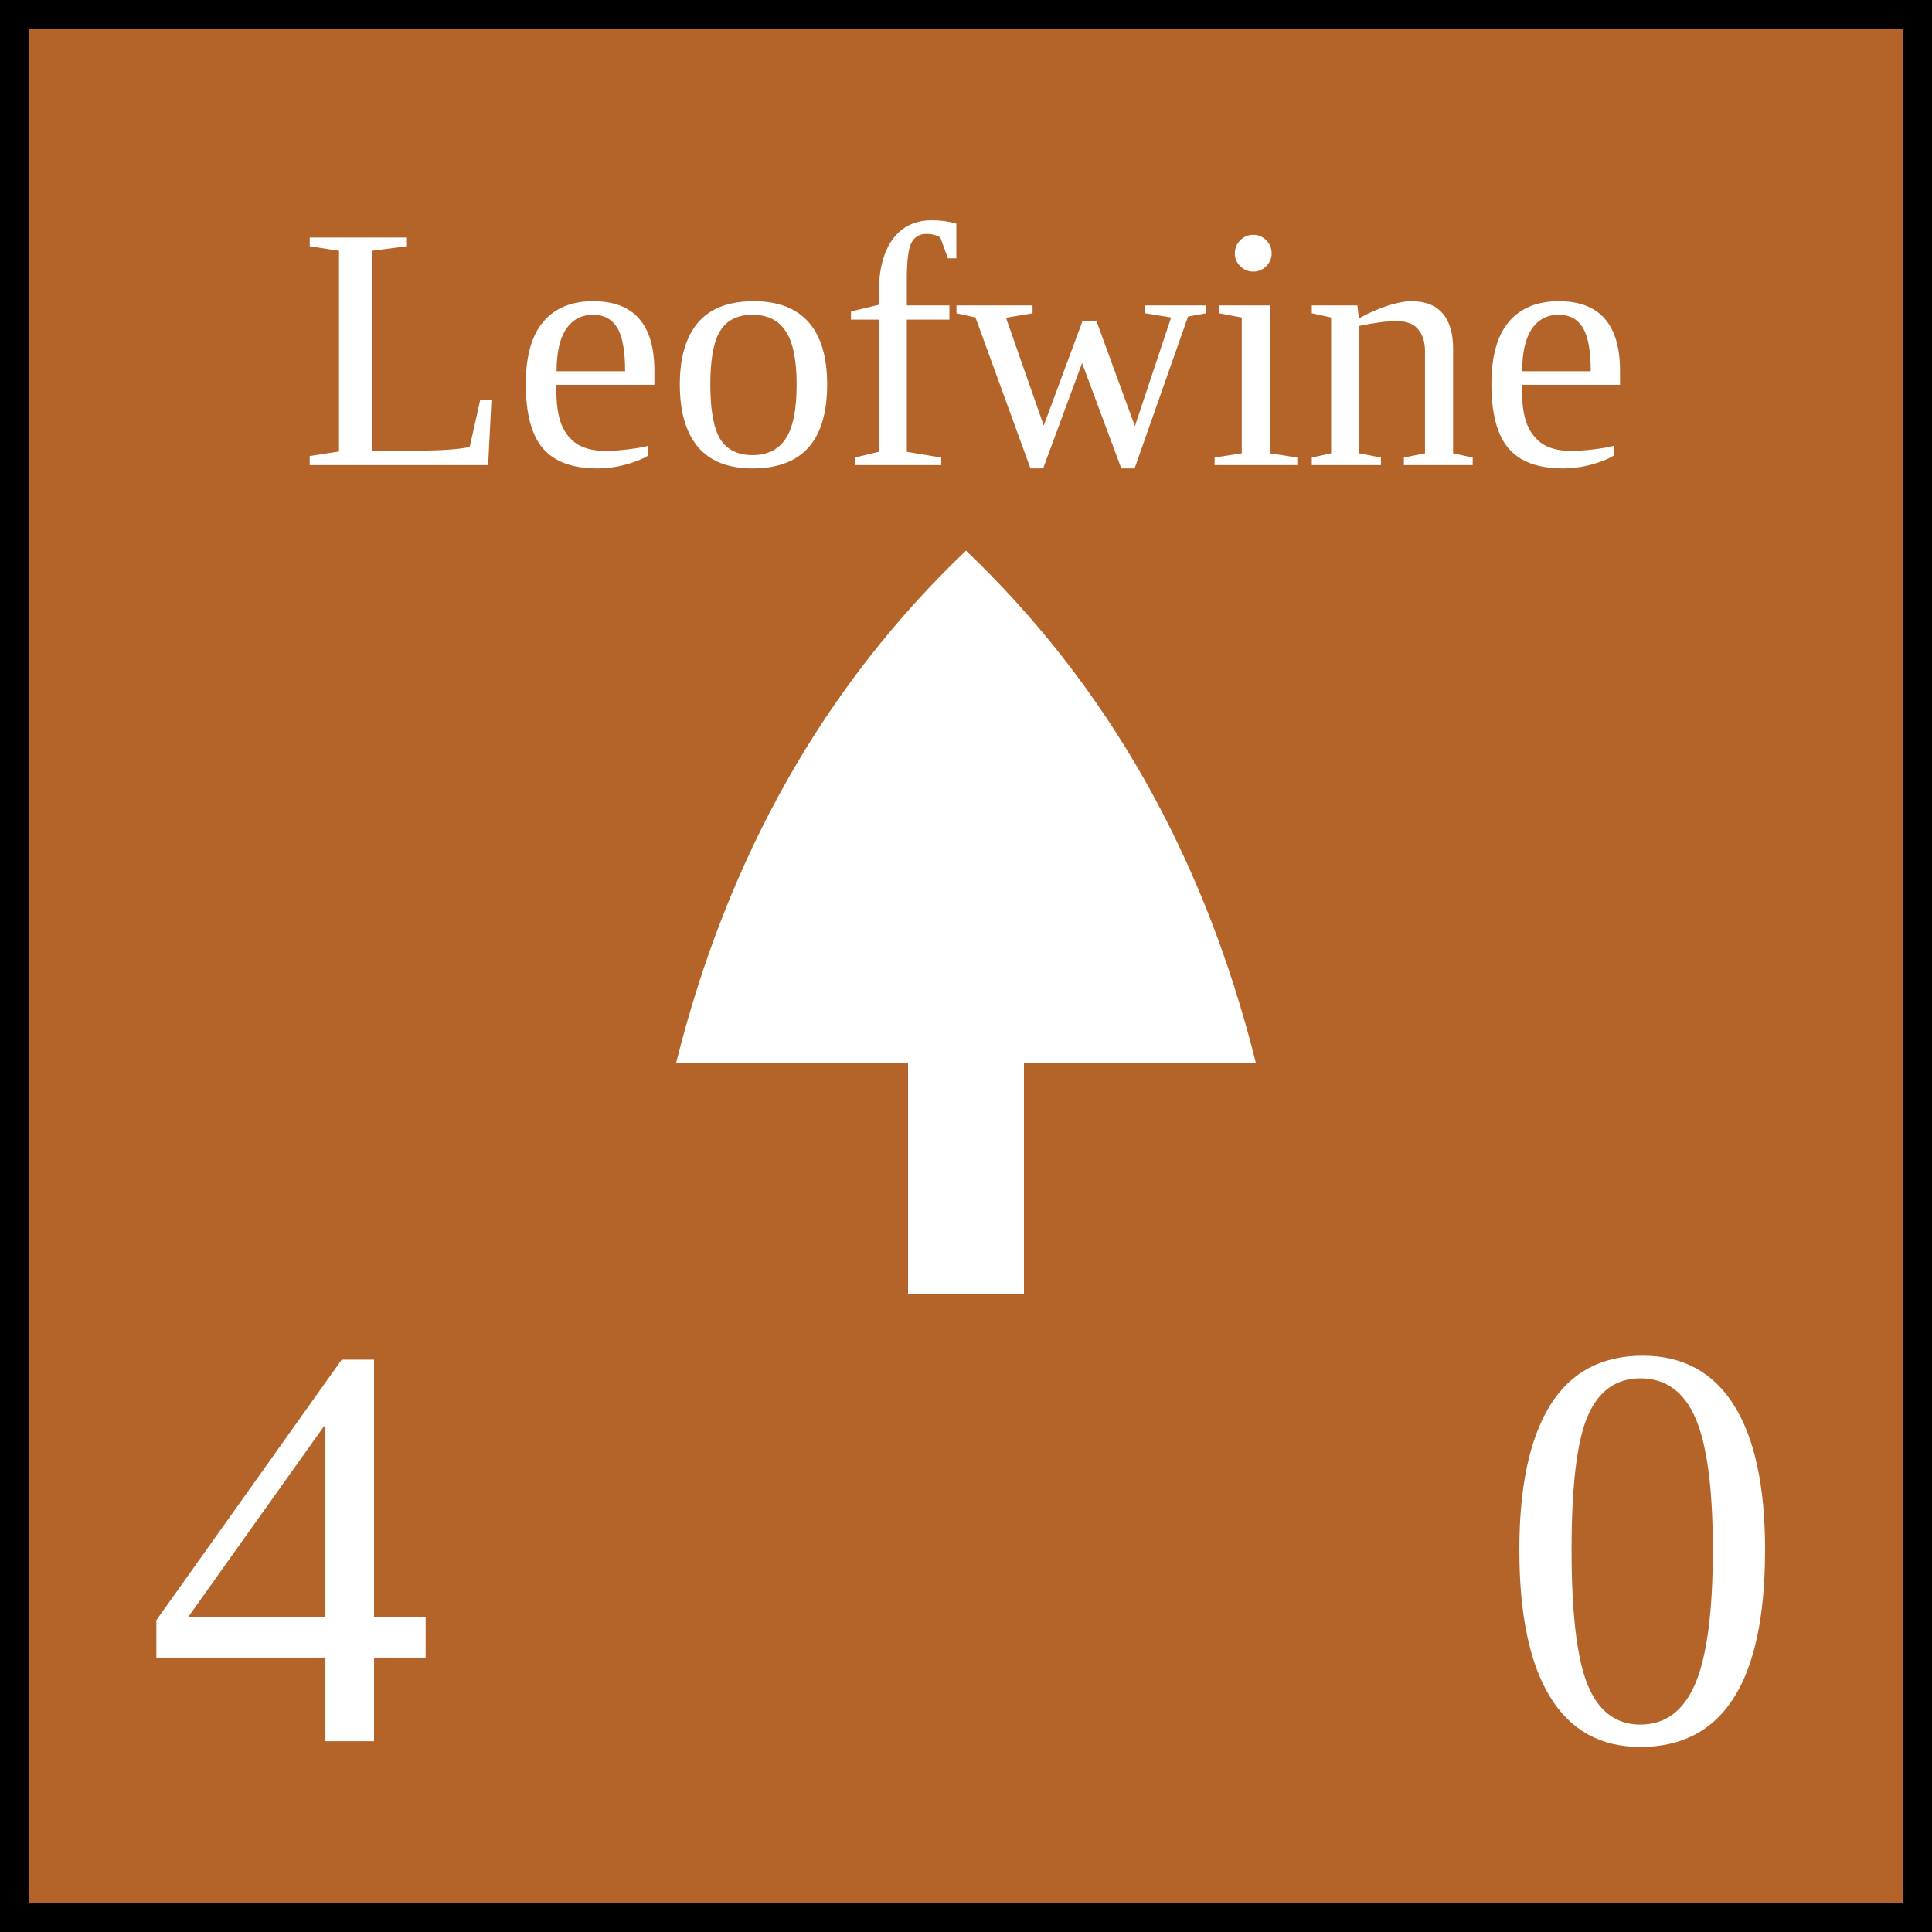
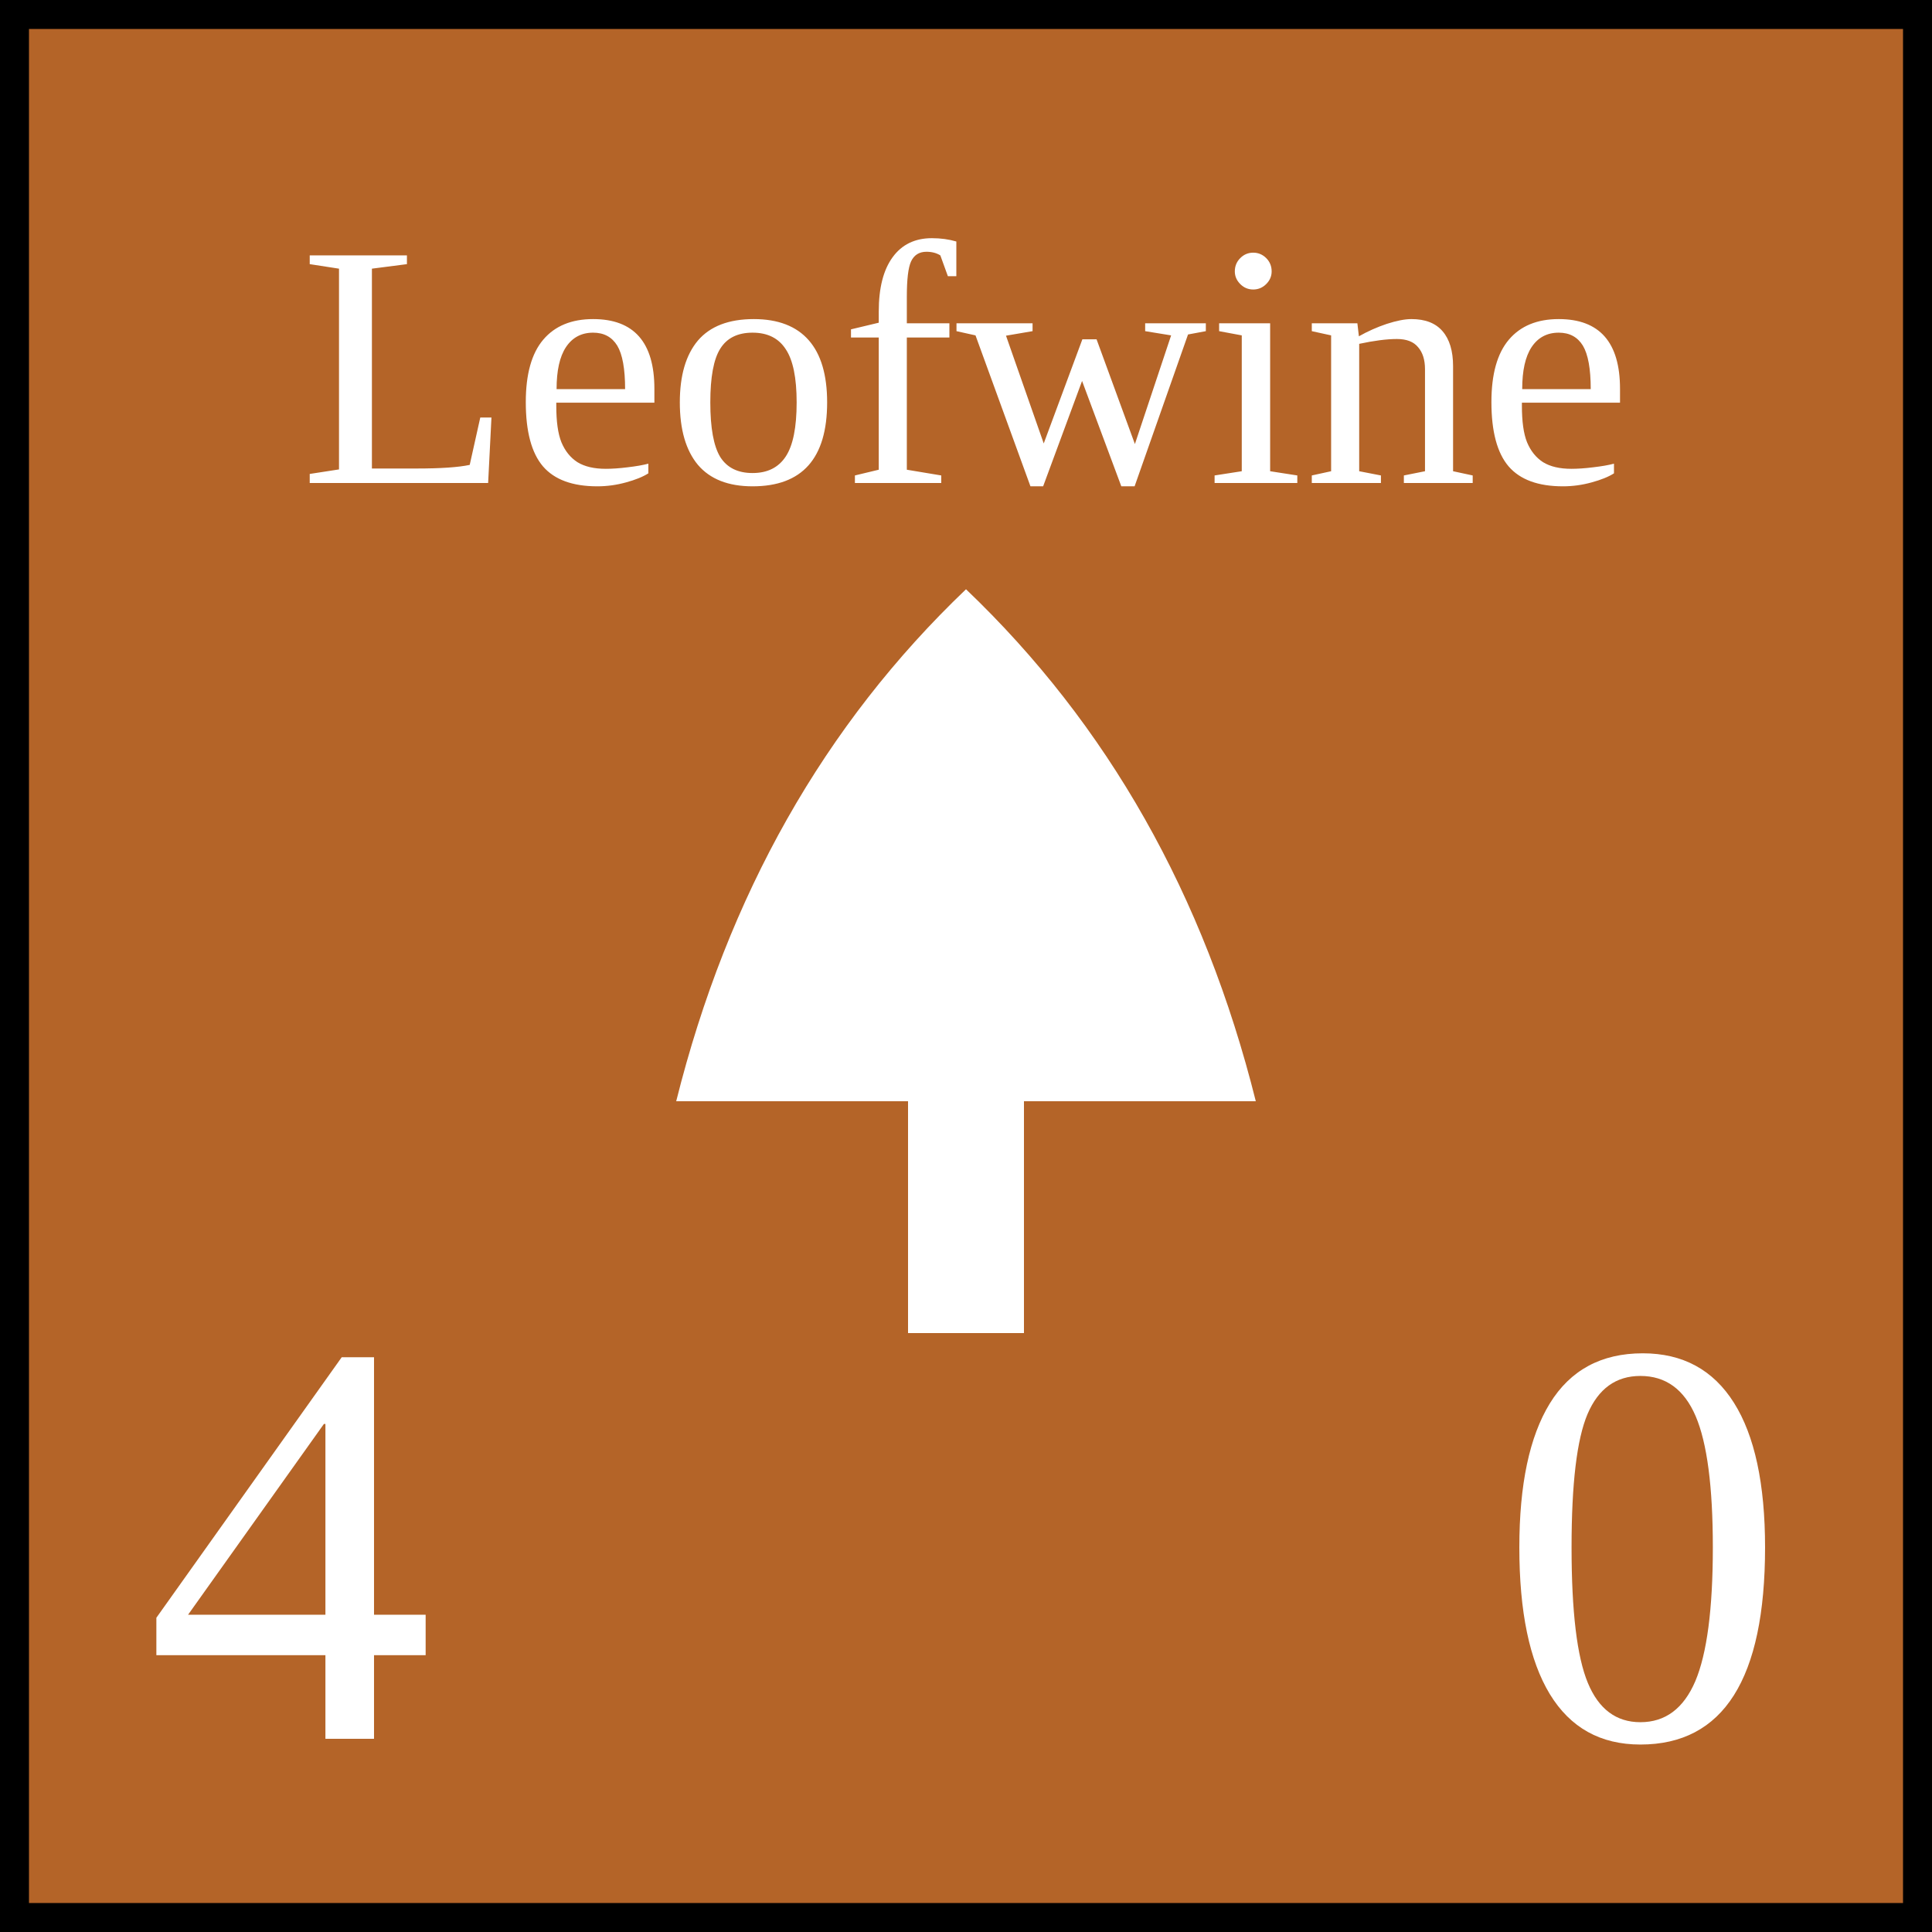
- <svg xmlns="http://www.w3.org/2000/svg" width="100" height="100">
-   <rect width="100" height="100" fill="rgb(180,100,40)" stroke="black" stroke-width="3" />
-   <g id="crown" transform="translate(30,28) scale(0.10,0.10)" fill="white">
-     <path d="         M 200,5         L 200,270 350,270         Q 310,110 200,5         M 200,5         L 200,270 50,270         Q 90,110 200,5       " />
-     <rect x="170" y="270" width="60" height="120" />
-   </g>
-   <g id="attributes" text-anchor="middle" dominant-baseline="central" font-size="30" fill="white">
-     <text x="50%" y="18%" font-size="18">Leofwine</text>
-     <g id="shield_wall_defense">
-       <text x="85" y="80">0</text>
+ <svg xmlns="http://www.w3.org/2000/svg" width="60" height="60">
+   <rect width="100%" height="100%" fill="rgb(180,100,40)" stroke="black" stroke-width="3%" />
+   <g id="scale" transform="scale(0.6)">
+     <g id="crown" transform="translate(30,30) scale(0.10,0.10)" fill="white">
+       <path d="           M 200,5           L 200,270 350,270           Q 310,110 200,5           M 200,5           L 200,270 50,270           Q 90,110 200,5         " />
+       <rect x="170" y="270" width="60" height="120" />
    </g>
-     <g id="shield_wall_attack">
-       <text x="15" y="80">4</text>
+     <g id="attributes" text-anchor="middle" font-size="30" fill="white">
+       <text x="50" y="25" font-size="18">Leofwine</text>
+       <g id="command_range">
+         <text x="15" y="90">4</text>
+       </g>
+       <g id="rally_rating">
+         <text x="85" y="90">0</text>
+       </g>
    </g>
  </g>
</svg>
